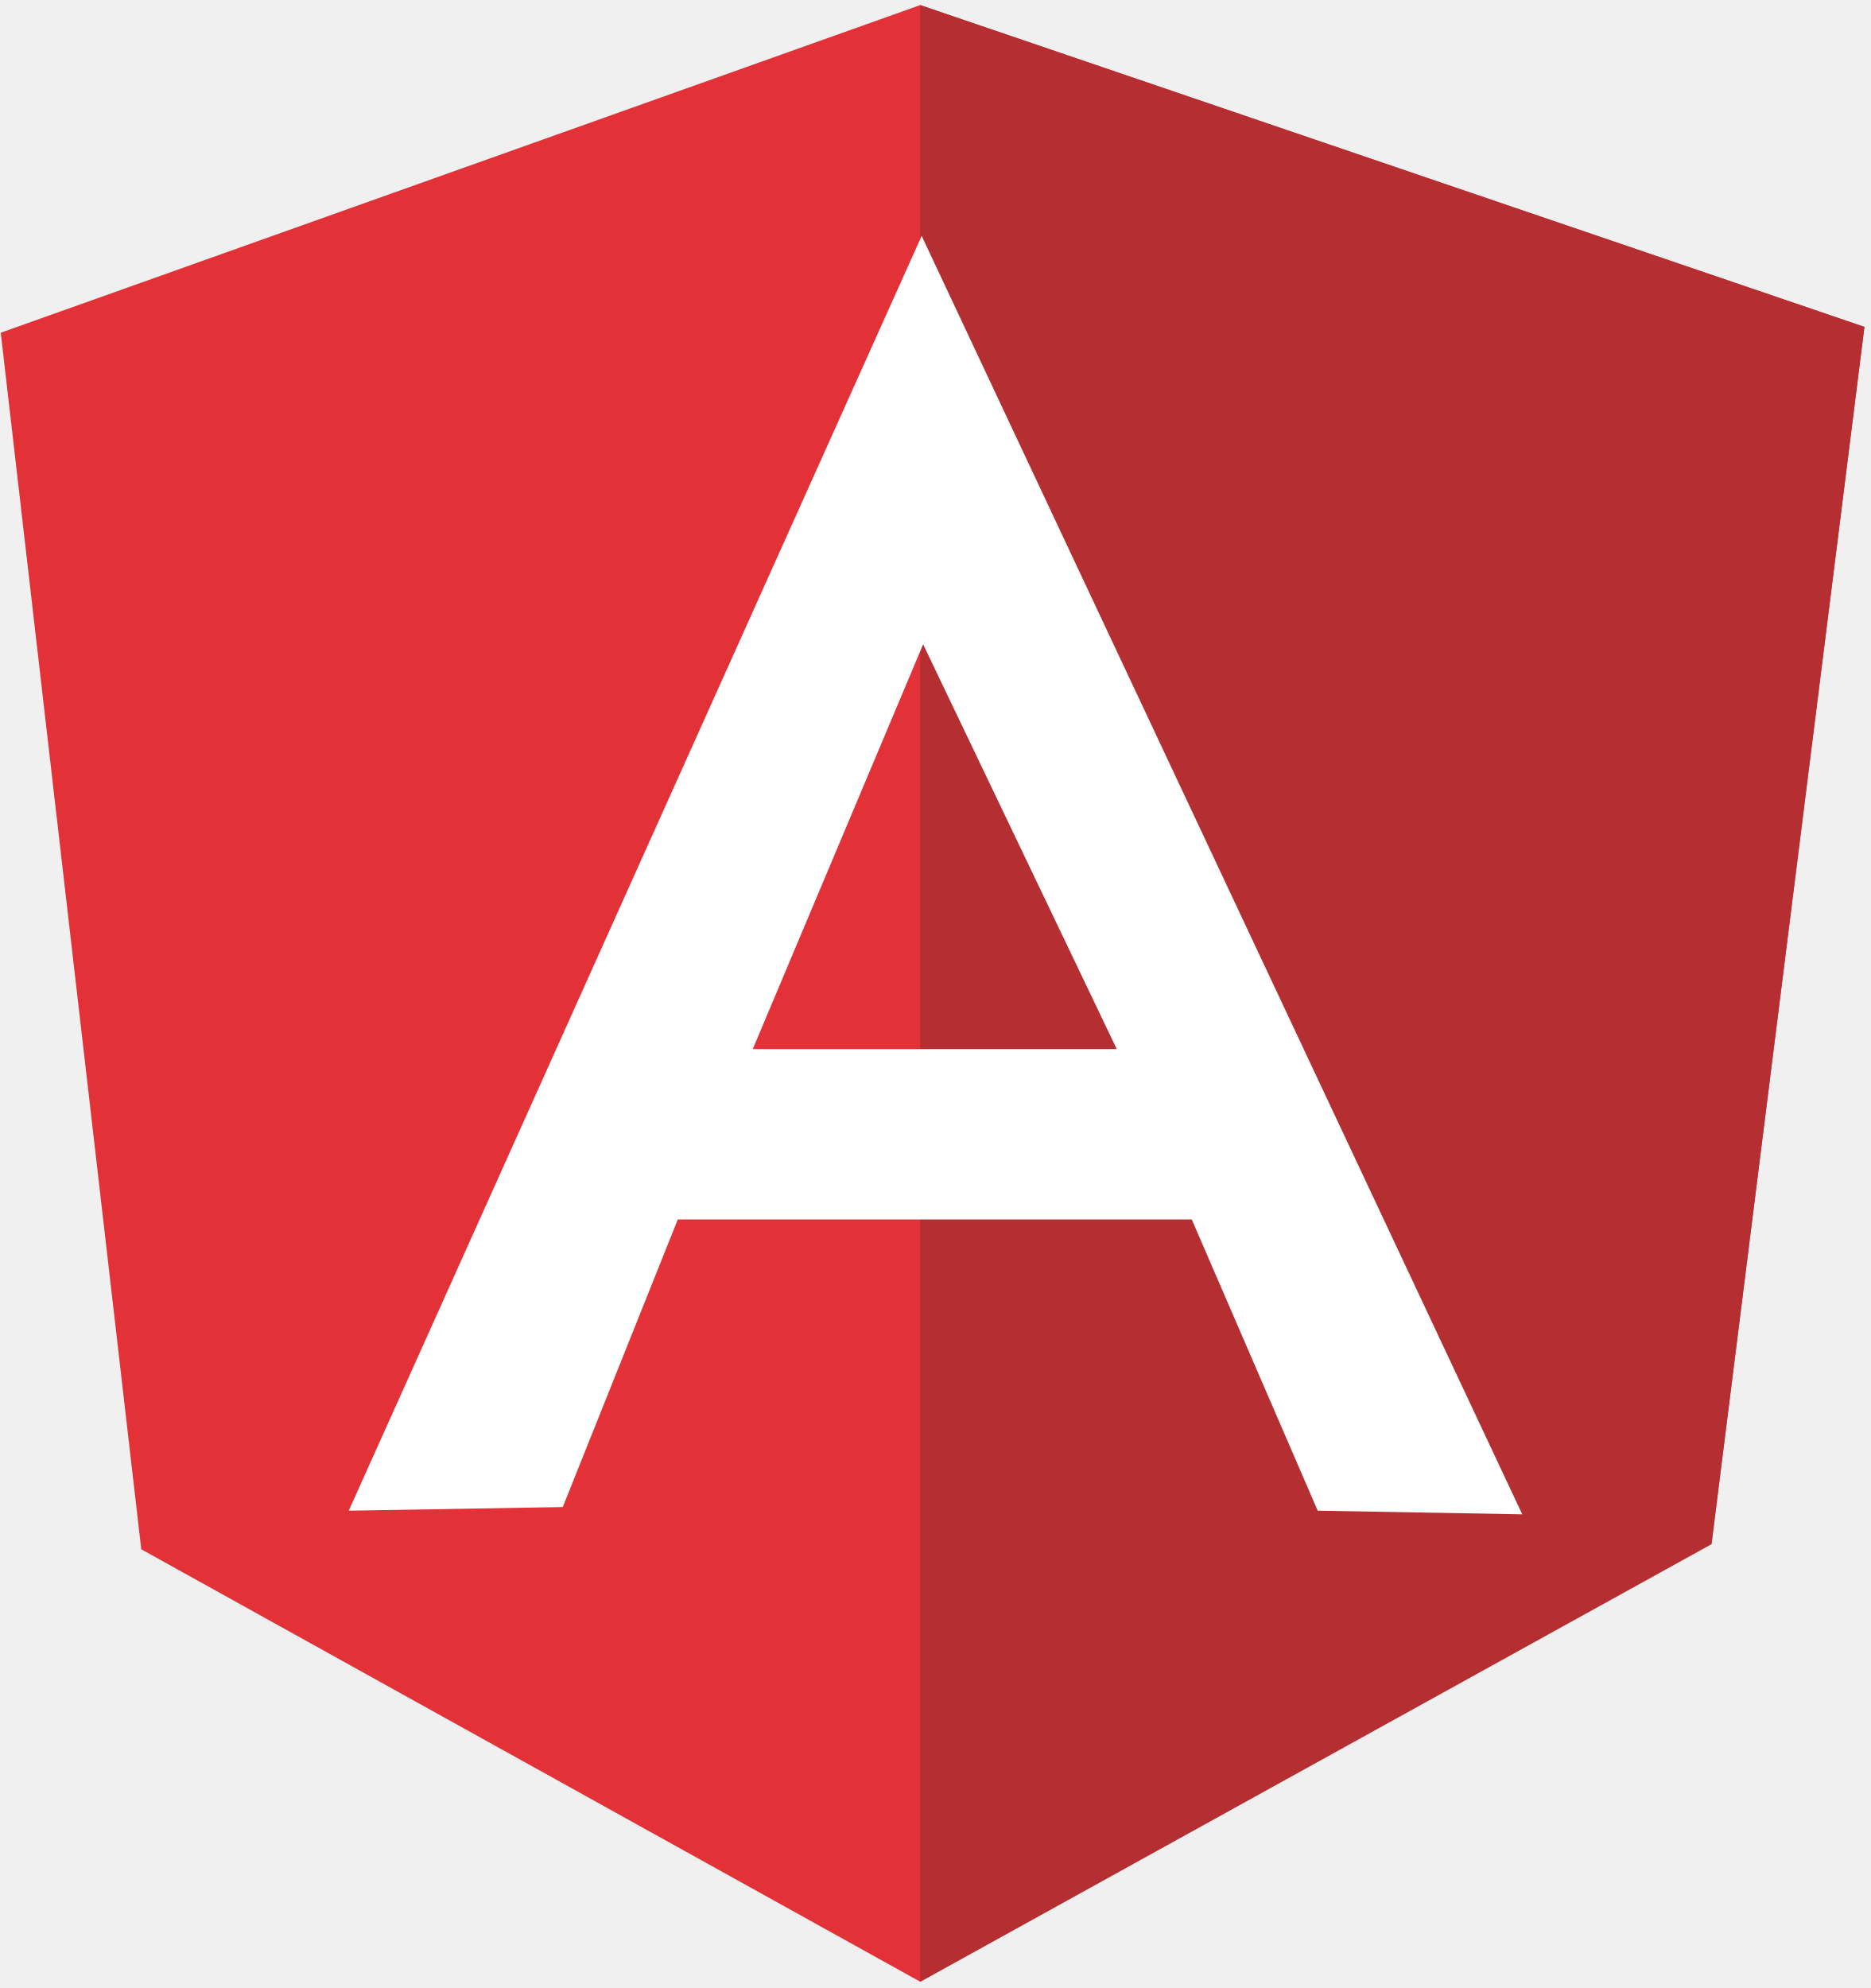
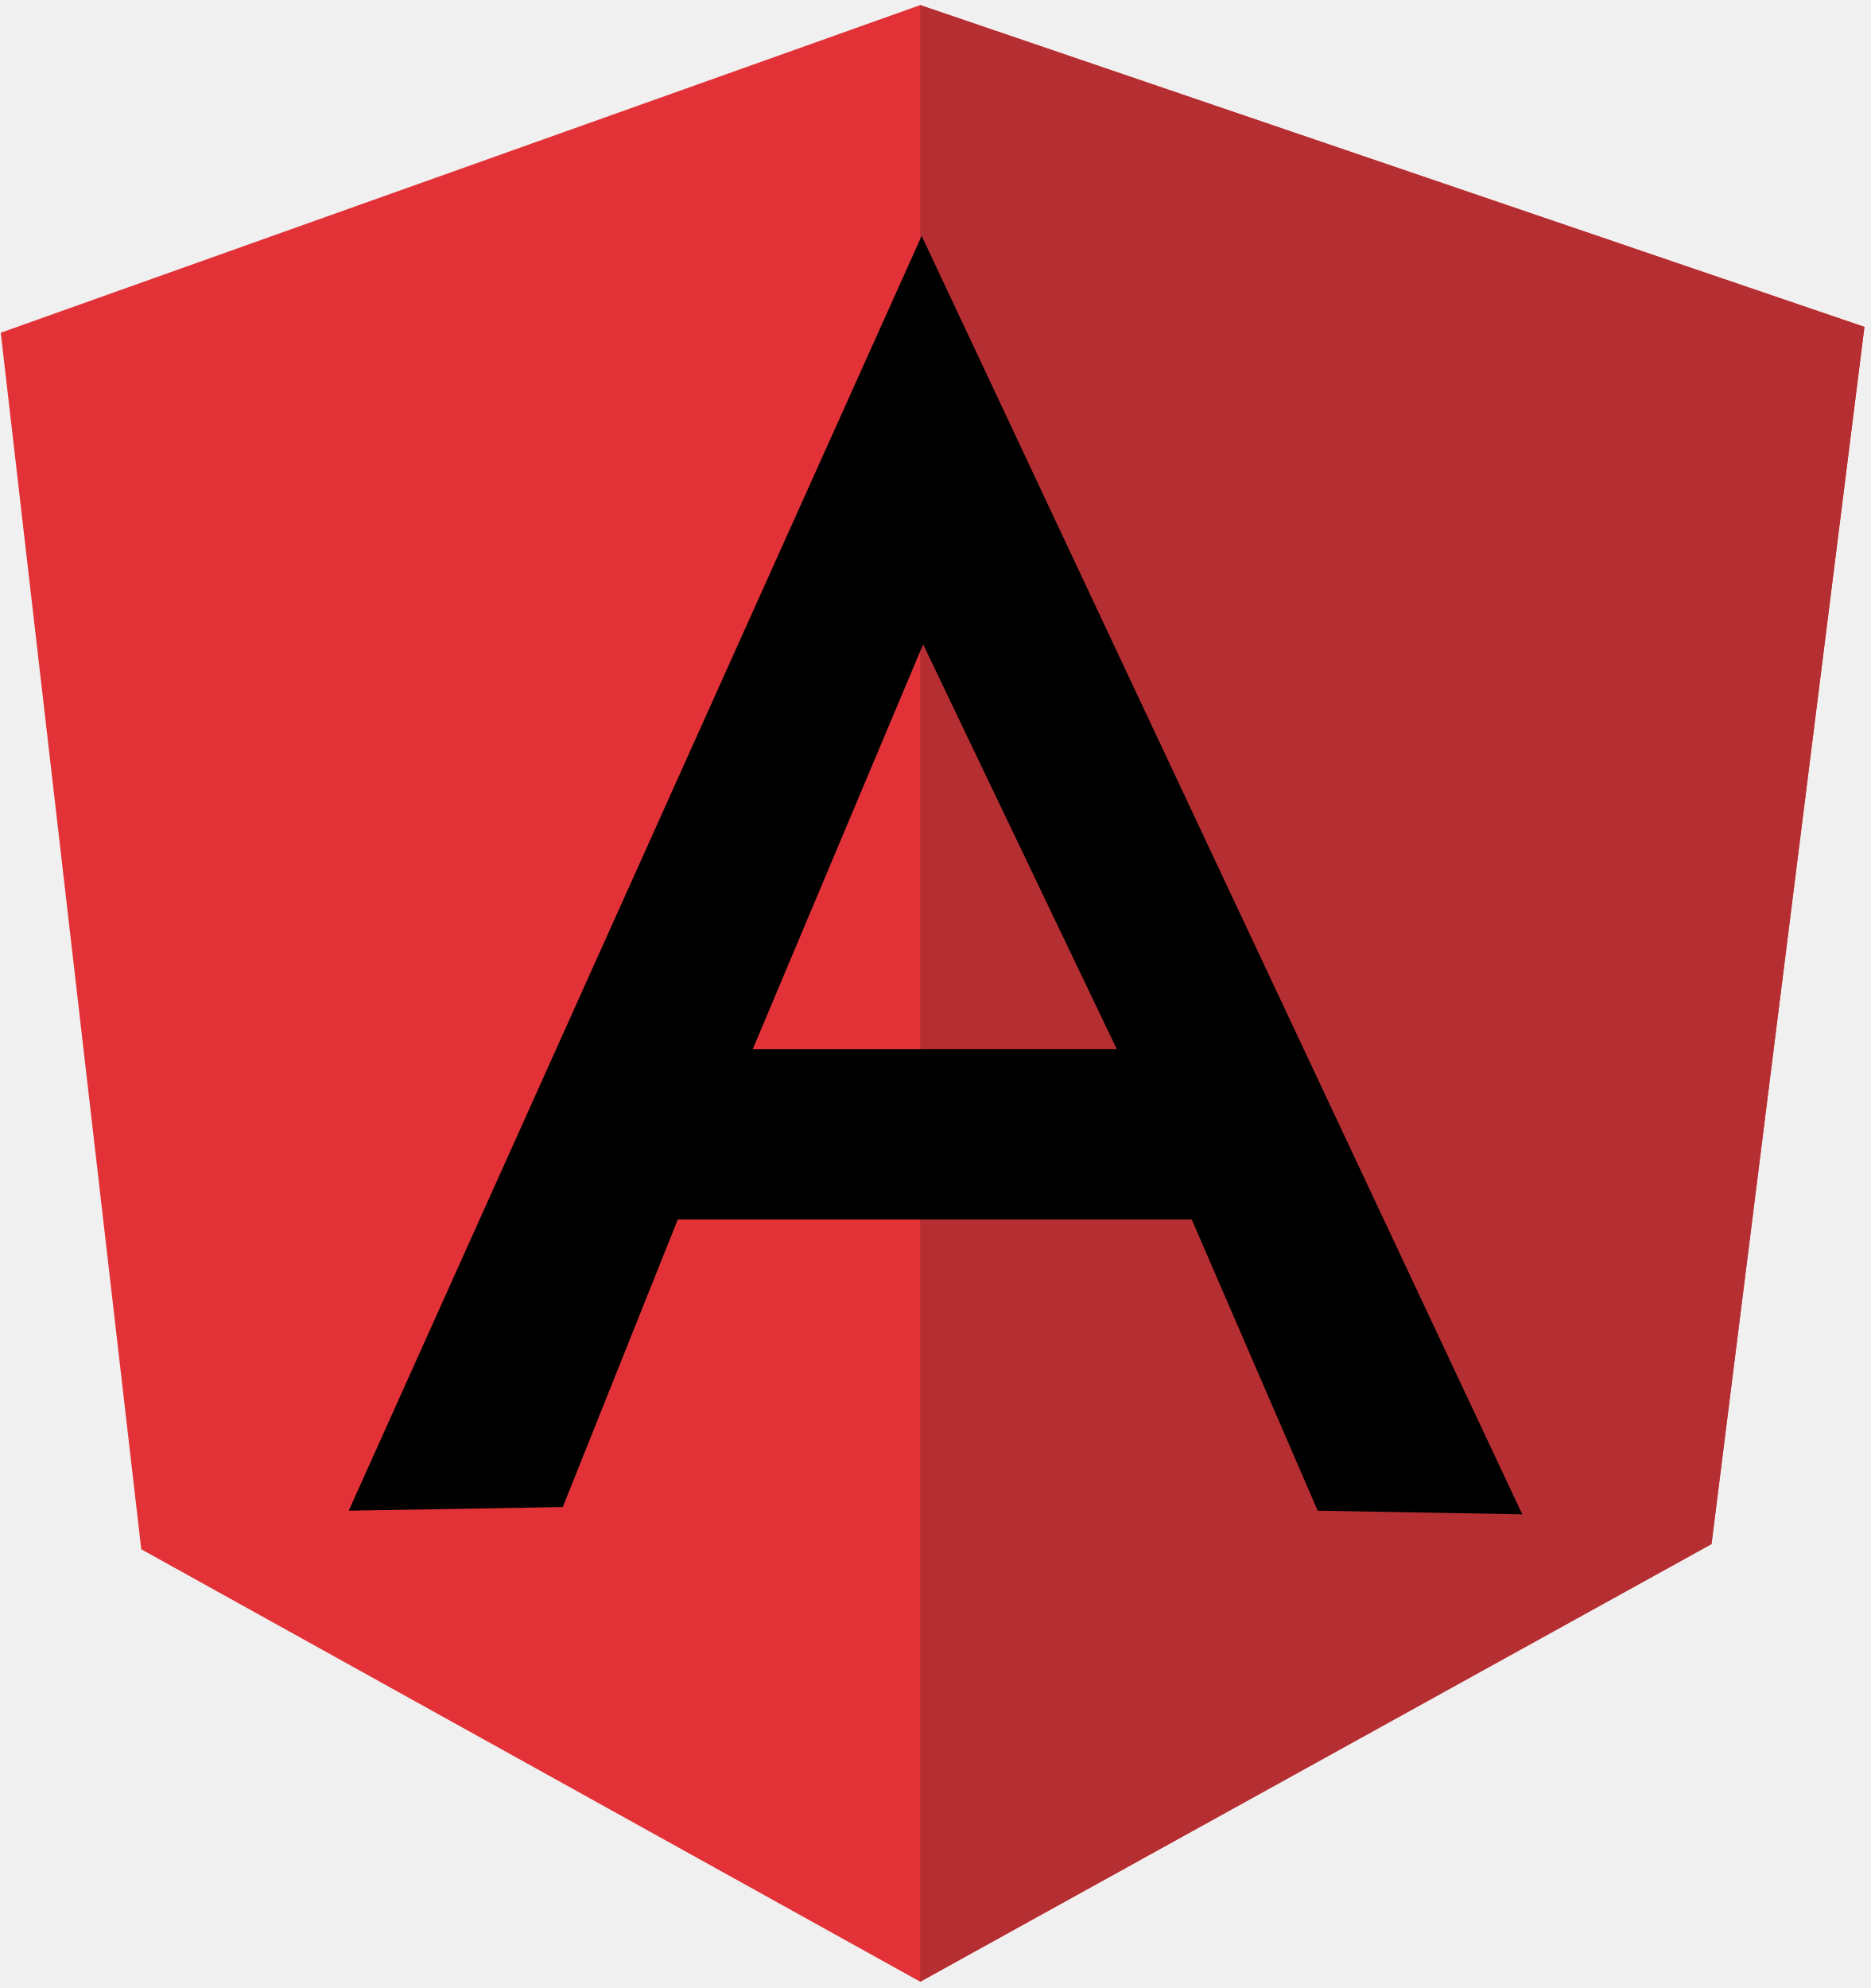
<svg xmlns="http://www.w3.org/2000/svg" width="2353" height="2500" viewBox="0 0 256 272" preserveAspectRatio="xMidYMid">
  <path d="M.1 45.522L125.908.697l129.196 44.028-20.919 166.45-108.277 59.966-106.583-59.169L.1 45.522z" fill="#E23237" />
  <path d="M255.104 44.725L125.908.697v270.444l108.277-59.866 20.919-166.55z" fill="#B52E31" />
-   <path d="M126.107 32.274L47.714 206.693l29.285-.498 15.739-39.347h70.325l17.233 39.845 27.99.498-82.179-174.917zm.2 55.882l26.496 55.383h-49.806l23.31-55.383z" fill="#FFF" />
+   <path d="M126.107 32.274L47.714 206.693l29.285-.498 15.739-39.347h70.325l17.233 39.845 27.99.498-82.179-174.917zm.2 55.882l26.496 55.383h-49.806l23.31-55.383z" fill="#currentColor" />
</svg>
